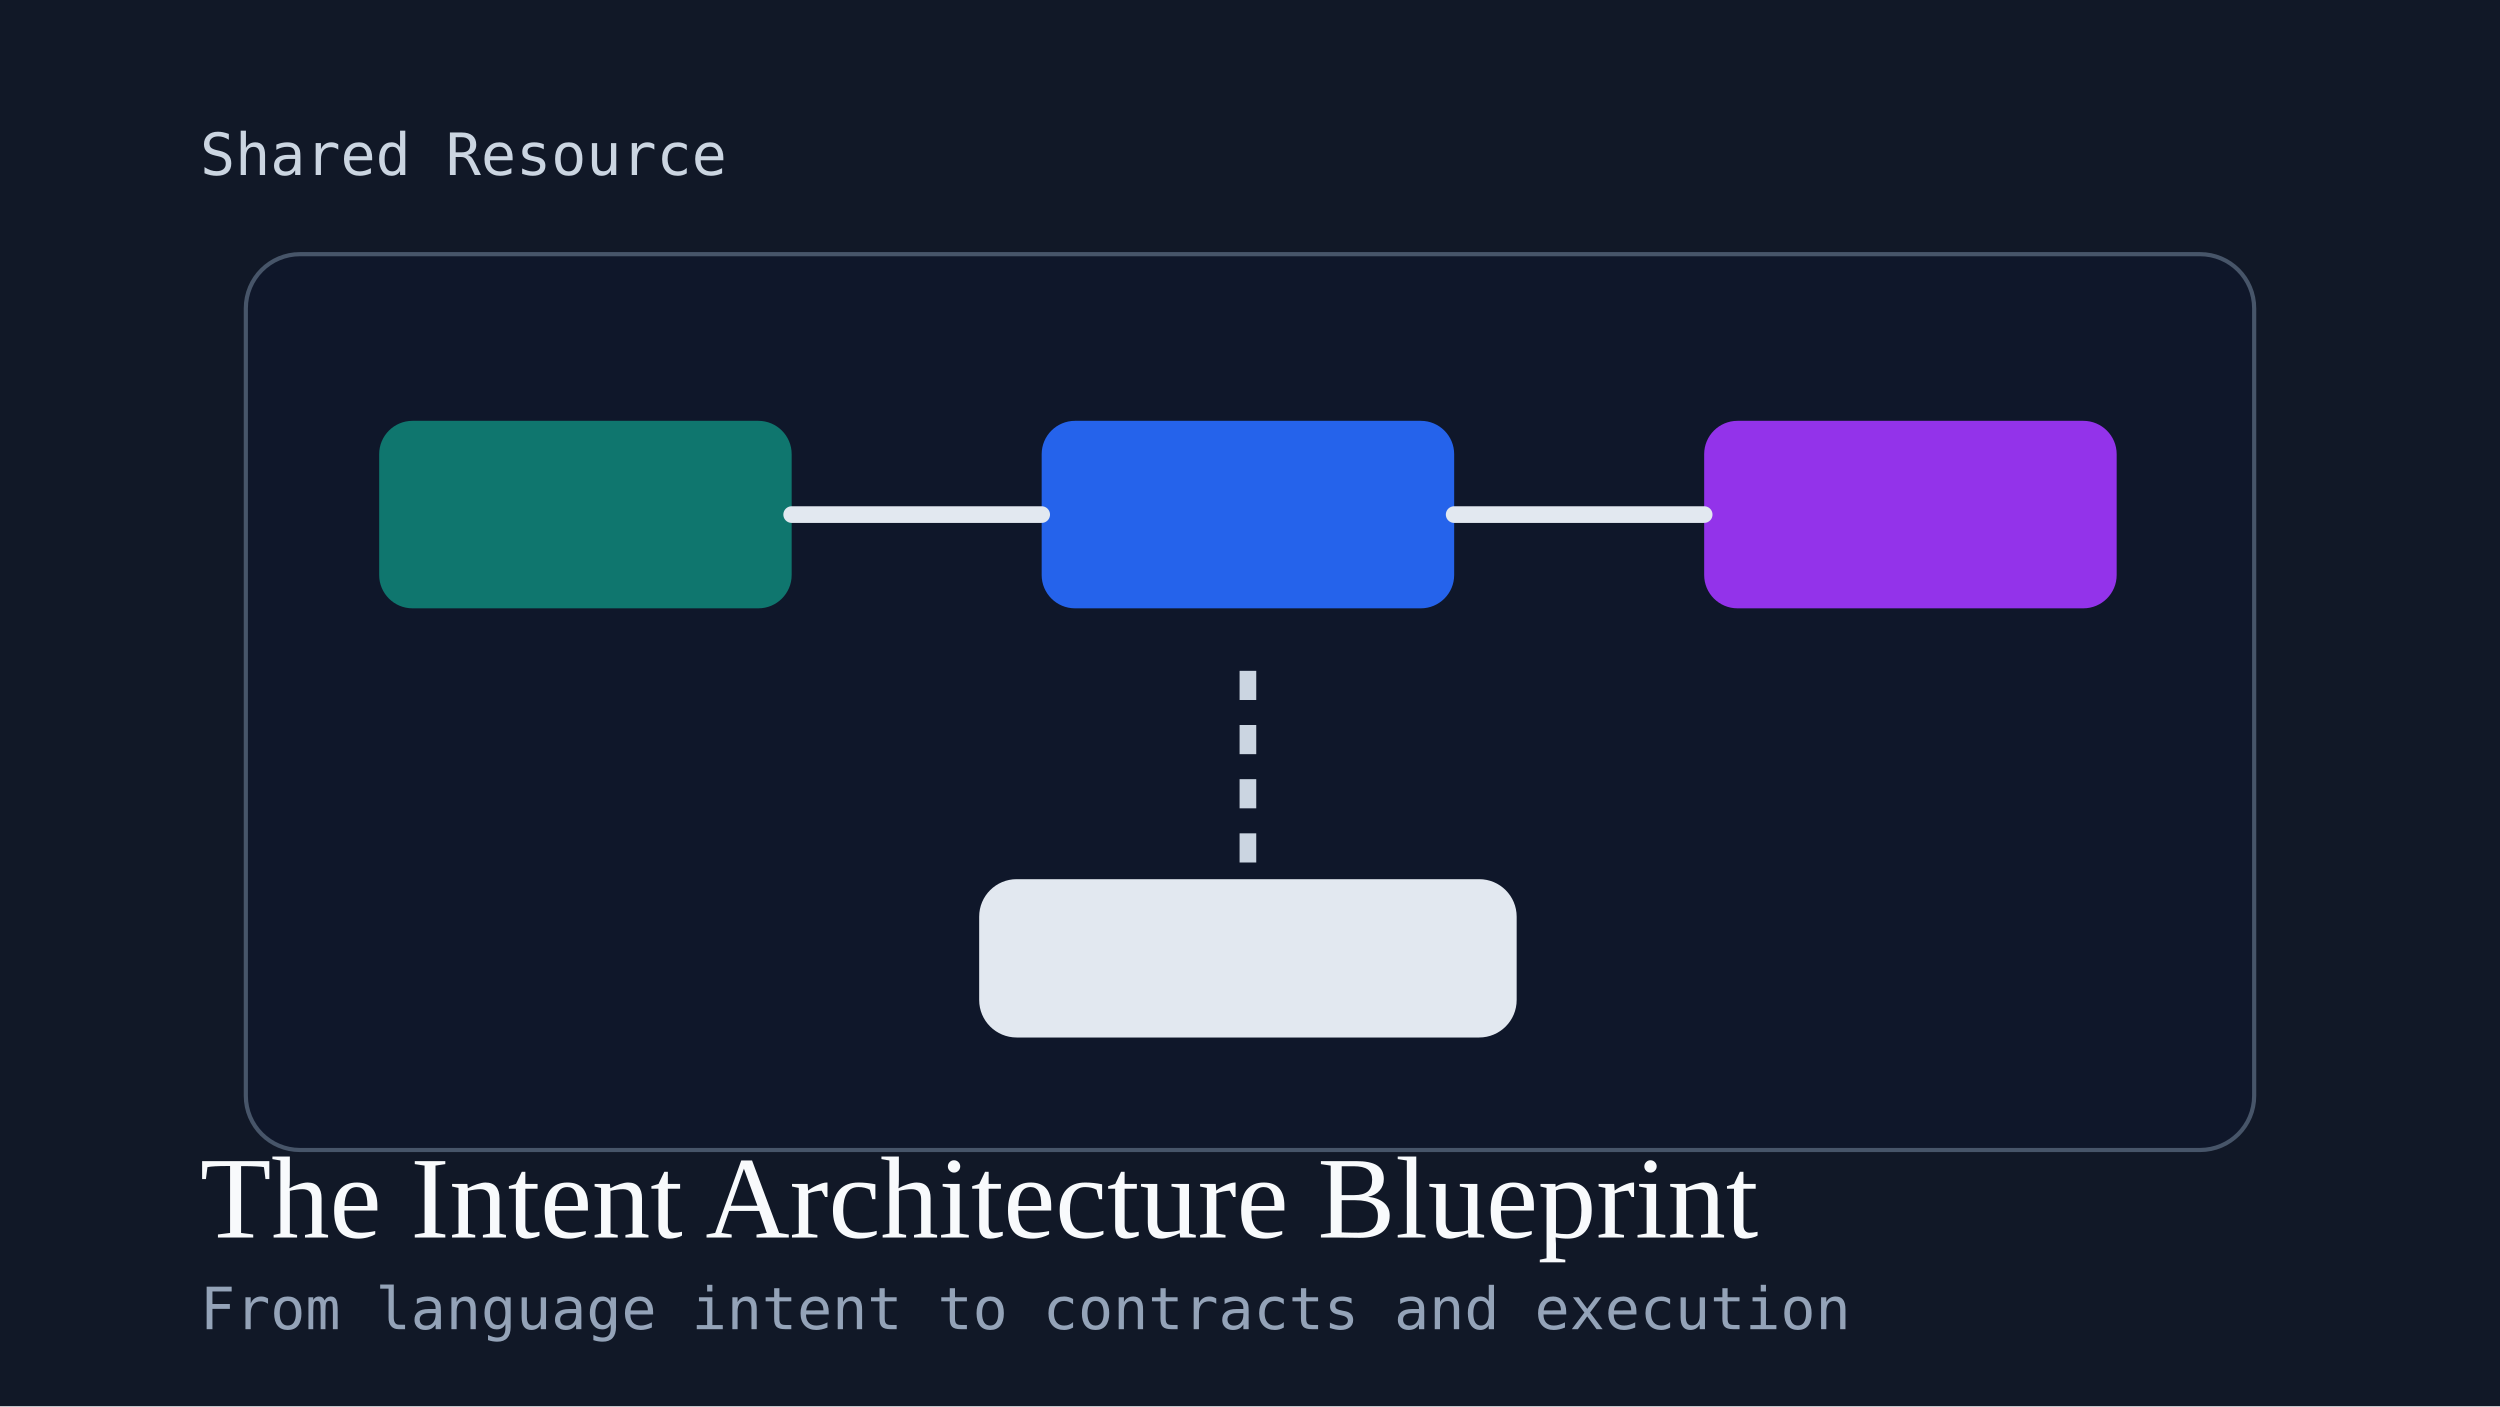
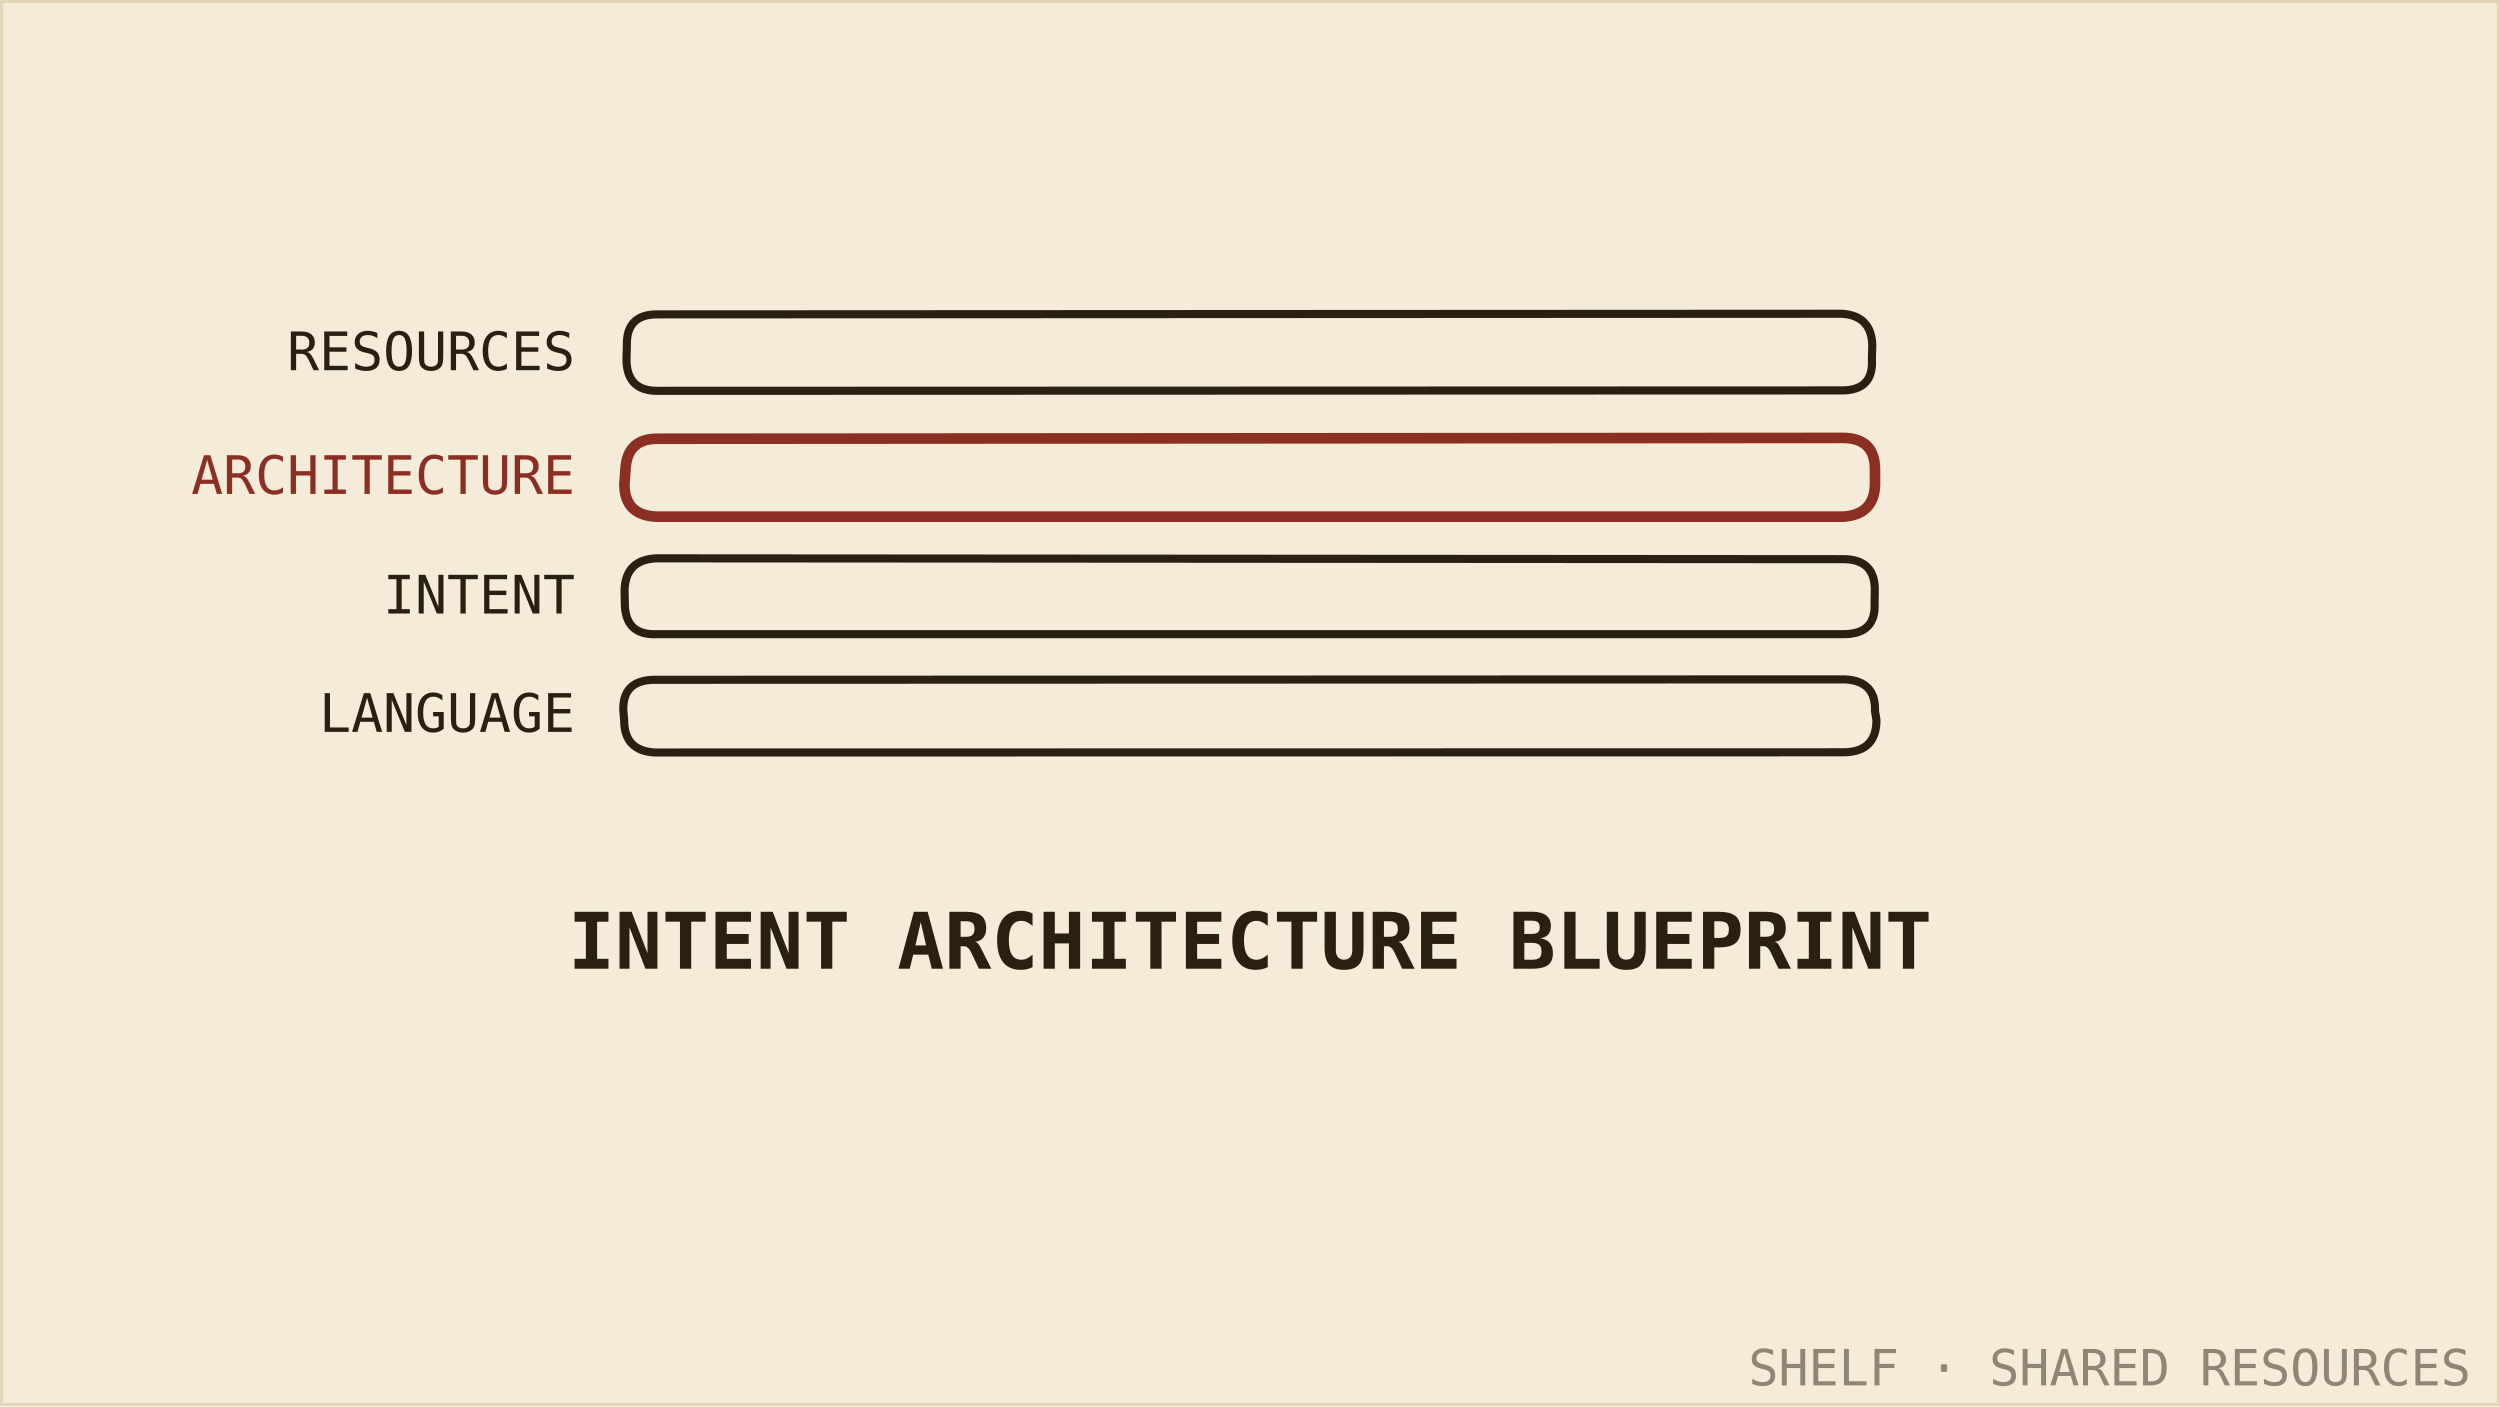
<svg xmlns="http://www.w3.org/2000/svg" viewBox="0 0 1200 675" role="img" aria-labelledby="t d">
-   <rect width="1200" height="675" fill="#111827" />
-   <rect x="118" y="122" width="964" height="430" rx="26" fill="#0f172a" stroke="#475569" stroke-width="2" />
-   <rect x="182" y="202" width="198" height="90" rx="16" fill="#0f766e" />
-   <rect x="500" y="202" width="198" height="90" rx="16" fill="#2563eb" />
-   <rect x="818" y="202" width="198" height="90" rx="16" fill="#9333ea" />
-   <path d="M380 247 H500" stroke="#e2e8f0" stroke-width="8" stroke-linecap="round" />
-   <path d="M698 247 H818" stroke="#e2e8f0" stroke-width="8" stroke-linecap="round" />
-   <path d="M599 322 V422" stroke="#cbd5e1" stroke-width="8" stroke-dasharray="14 12" />
-   <rect x="470" y="422" width="258" height="76" rx="18" fill="#e2e8f0" />
-   <text x="96" y="84" fill="#cbd5e1" font-family="ui-monospace, SFMono-Regular, Menlo, monospace" font-size="28">Shared Resource</text>
-   <text x="96" y="594" fill="#f8fafc" font-family="Georgia, 'Times New Roman', serif" font-size="56">The Intent Architecture Blueprint</text>
-   <text x="96" y="638" fill="#94a3b8" font-family="ui-monospace, SFMono-Regular, Menlo, monospace" font-size="28">From language intent to contracts and execution</text>
+   <rect width="1200" height="675" fill="#f4ecd8" />
+   <rect x="0.75" y="0.75" width="1198.5" height="673.5" fill="none" stroke="#e3d6b8" stroke-width="1.5" />
+   <path d="M 315.6 150.9 L 884.1 150.6 Q 898.4 151.5 898.7 165.9 L 898.5 172.3 Q 899.5 187.4 884.1 187.4 L 315.6 187.6 Q 300.7 187.7 300.7 172.3 L 300.9 165.9 Q 300.5 150.8 315.6 150.9 Z" stroke="#2a2012" stroke-width="3.90" fill="none" />
+   <text x="276.0" y="177.7" font-family="'JetBrains Mono', ui-monospace, monospace" font-size="25.5" fill="#2a2012" text-anchor="end">RESOURCES</text>
+   <path d="M 315.2 210.6 L 884.7 210.2 Q 900.1 210.3 900.0 225.6 L 900.0 232.7 Q 899.6 247.0 884.7 248.0 L 315.2 248.0 Q 299.9 247.4 299.7 232.7 L 300.2 225.6 Q 300.9 210.7 315.2 210.6 Z" stroke="#8c2f23" stroke-width="5.10" fill="none" />
+   <text x="276.0" y="237.1" font-family="'JetBrains Mono', ui-monospace, monospace" font-size="25.5" fill="#8c2f23" text-anchor="end">ARCHITECTURE</text>
+   <path d="M 315.1 268.0 L 885.3 268.4 Q 899.9 268.7 899.9 283.0 L 899.8 289.7 Q 900.5 304.2 885.3 304.4 L 315.1 304.4 Q 300.1 305.0 299.9 289.7 L 299.8 283.0 Q 300.4 268.6 315.1 268.0 Z" stroke="#2a2012" stroke-width="3.90" fill="none" />
+   <text x="276.0" y="294.5" font-family="'JetBrains Mono', ui-monospace, monospace" font-size="25.5" fill="#2a2012" text-anchor="end">INTENT</text>
+   <path d="M 314.2 326.3 L 885.5 326.1 Q 900.5 326.8 900.0 341.3 L 900.7 345.6 Q 900.7 360.7 885.5 361.1 L 314.2 361.2 Q 299.5 360.3 299.6 345.6 L 299.2 341.3 Q 298.6 326.4 314.2 326.3 Z" stroke="#2a2012" stroke-width="3.90" fill="none" />
+   <text x="276.0" y="351.3" font-family="'JetBrains Mono', ui-monospace, monospace" font-size="25.5" fill="#2a2012" text-anchor="end">LANGUAGE</text>
+   <text x="600.0" y="465.0" font-family="'JetBrains Mono', ui-monospace, monospace" font-size="37.5" fill="#2a2012" font-weight="700" text-anchor="middle">INTENT ARCHITECTURE BLUEPRINT</text>
+   <text x="1186" y="665" font-family="'JetBrains Mono', ui-monospace, monospace" font-size="24.0" fill="#2a2012" opacity="0.5" text-anchor="end">SHELF · SHARED RESOURCES</text>
</svg>
